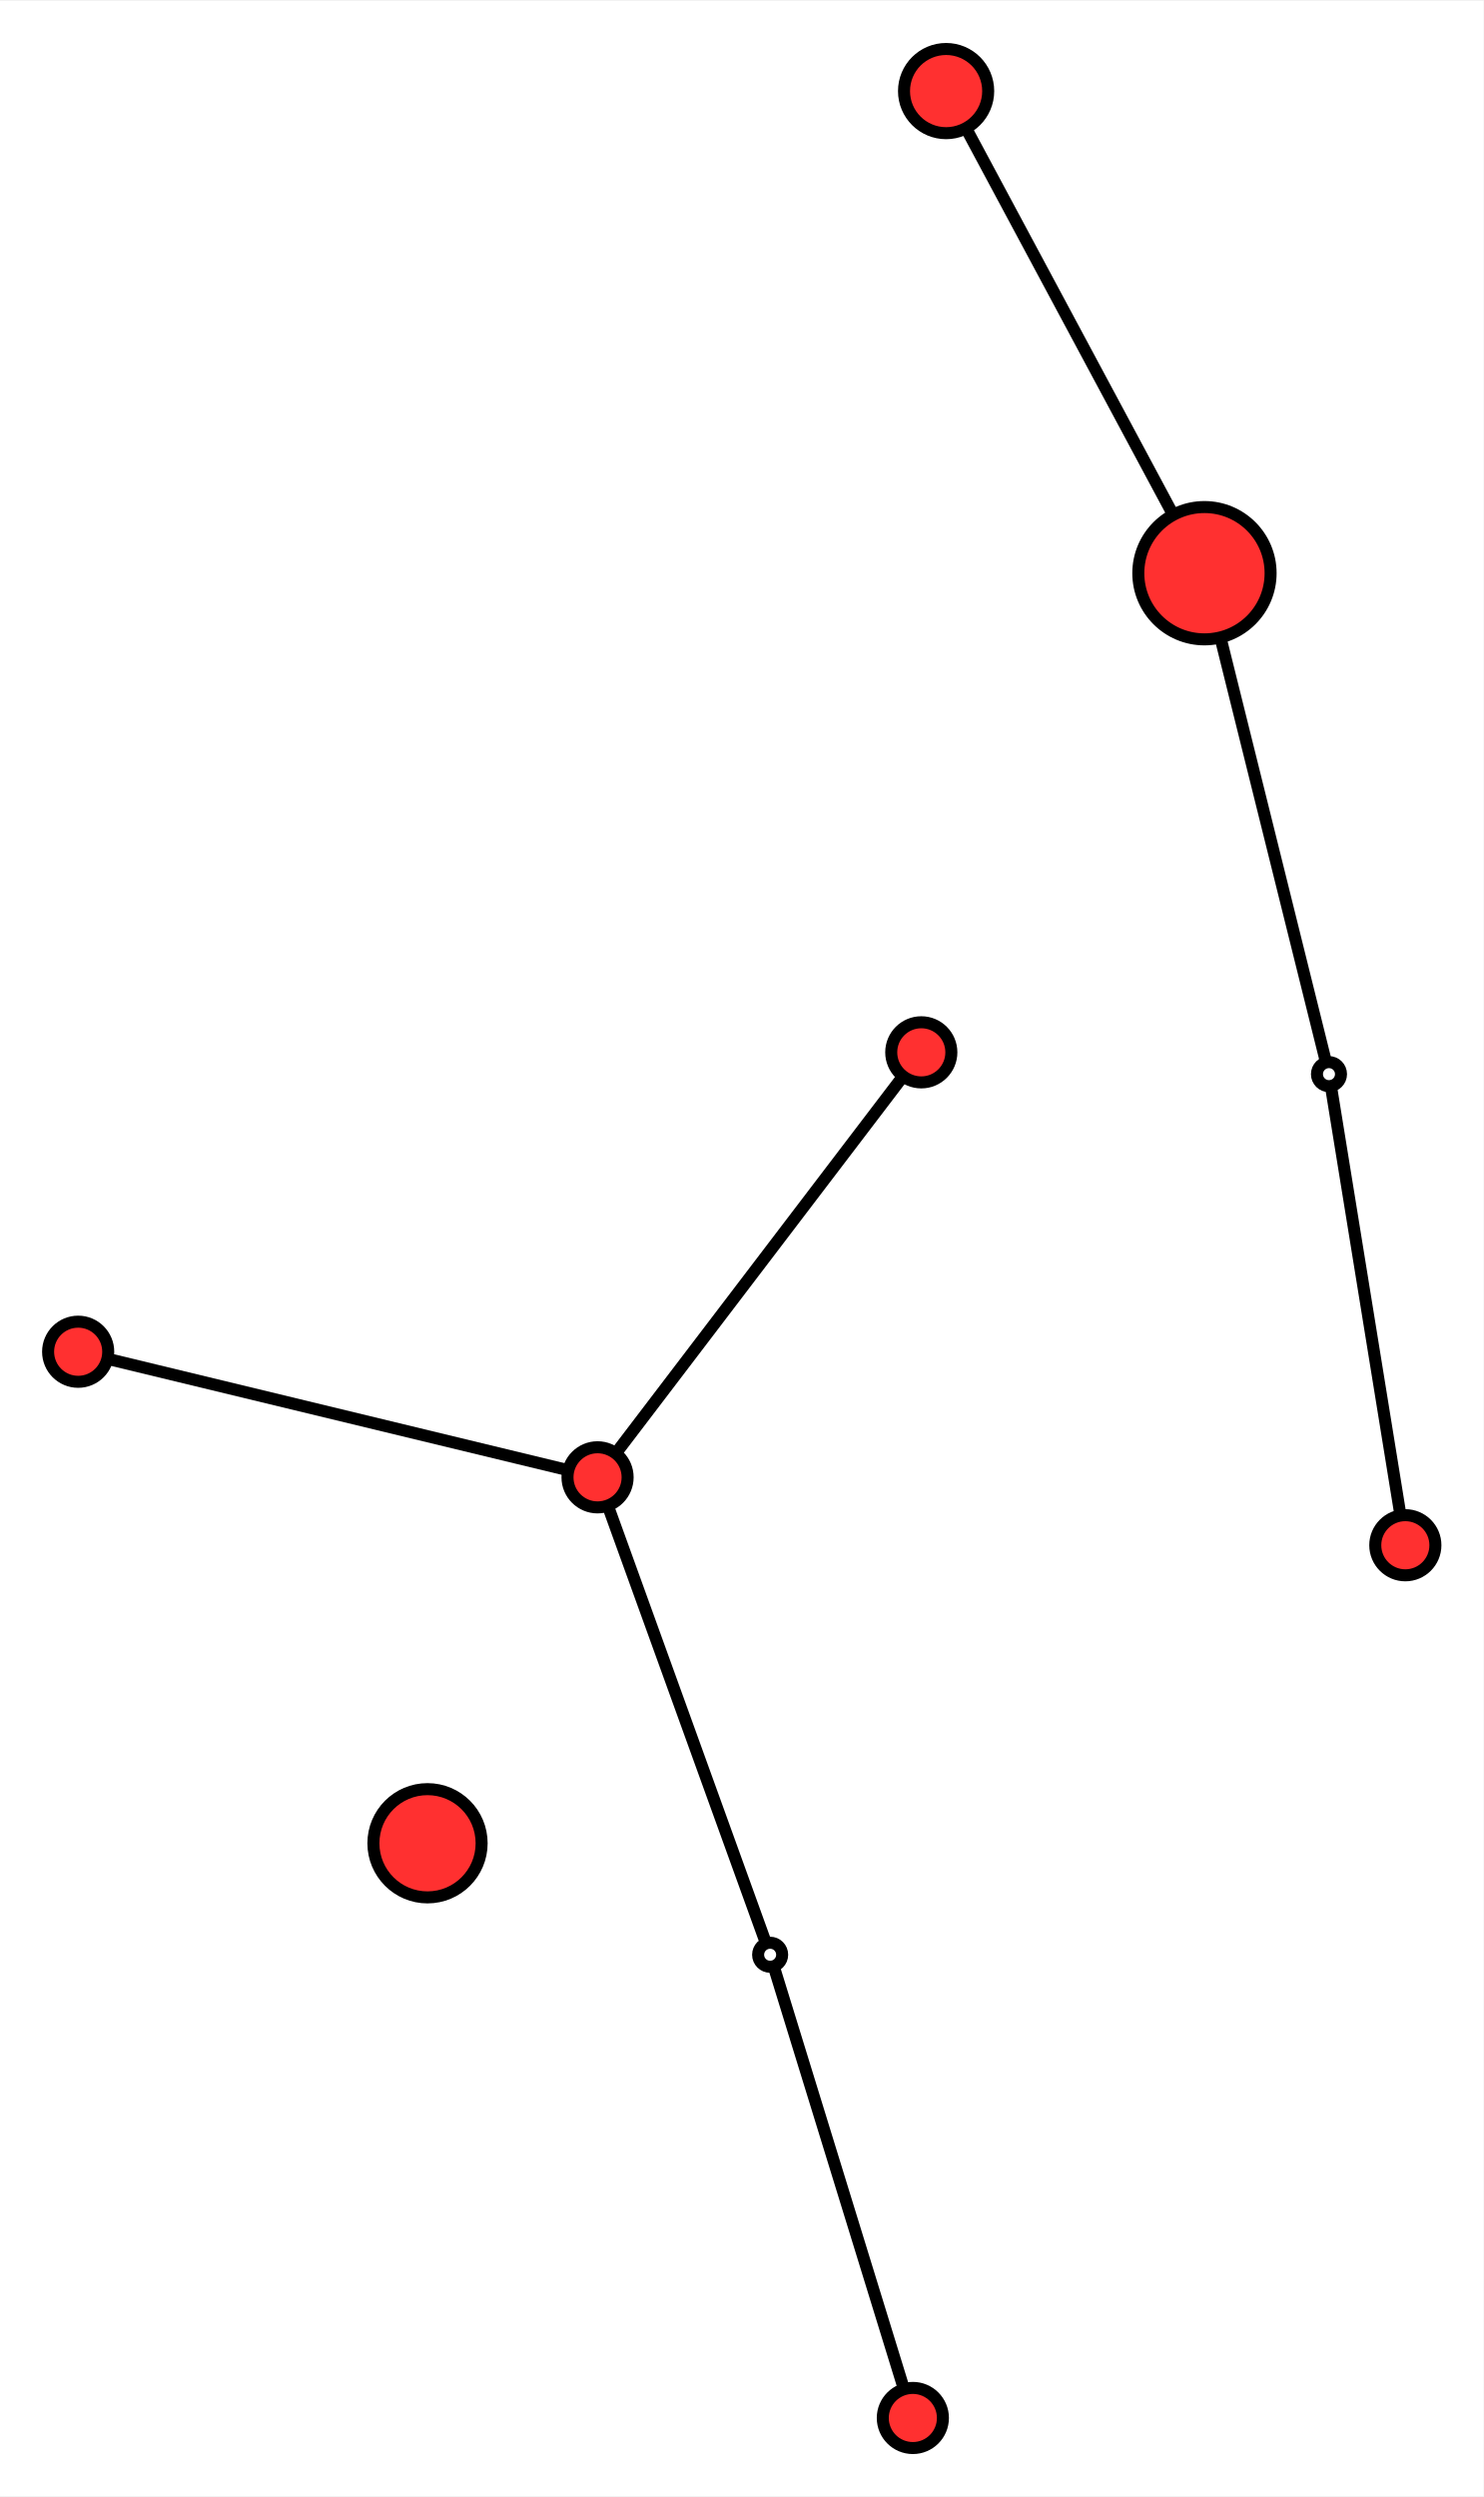
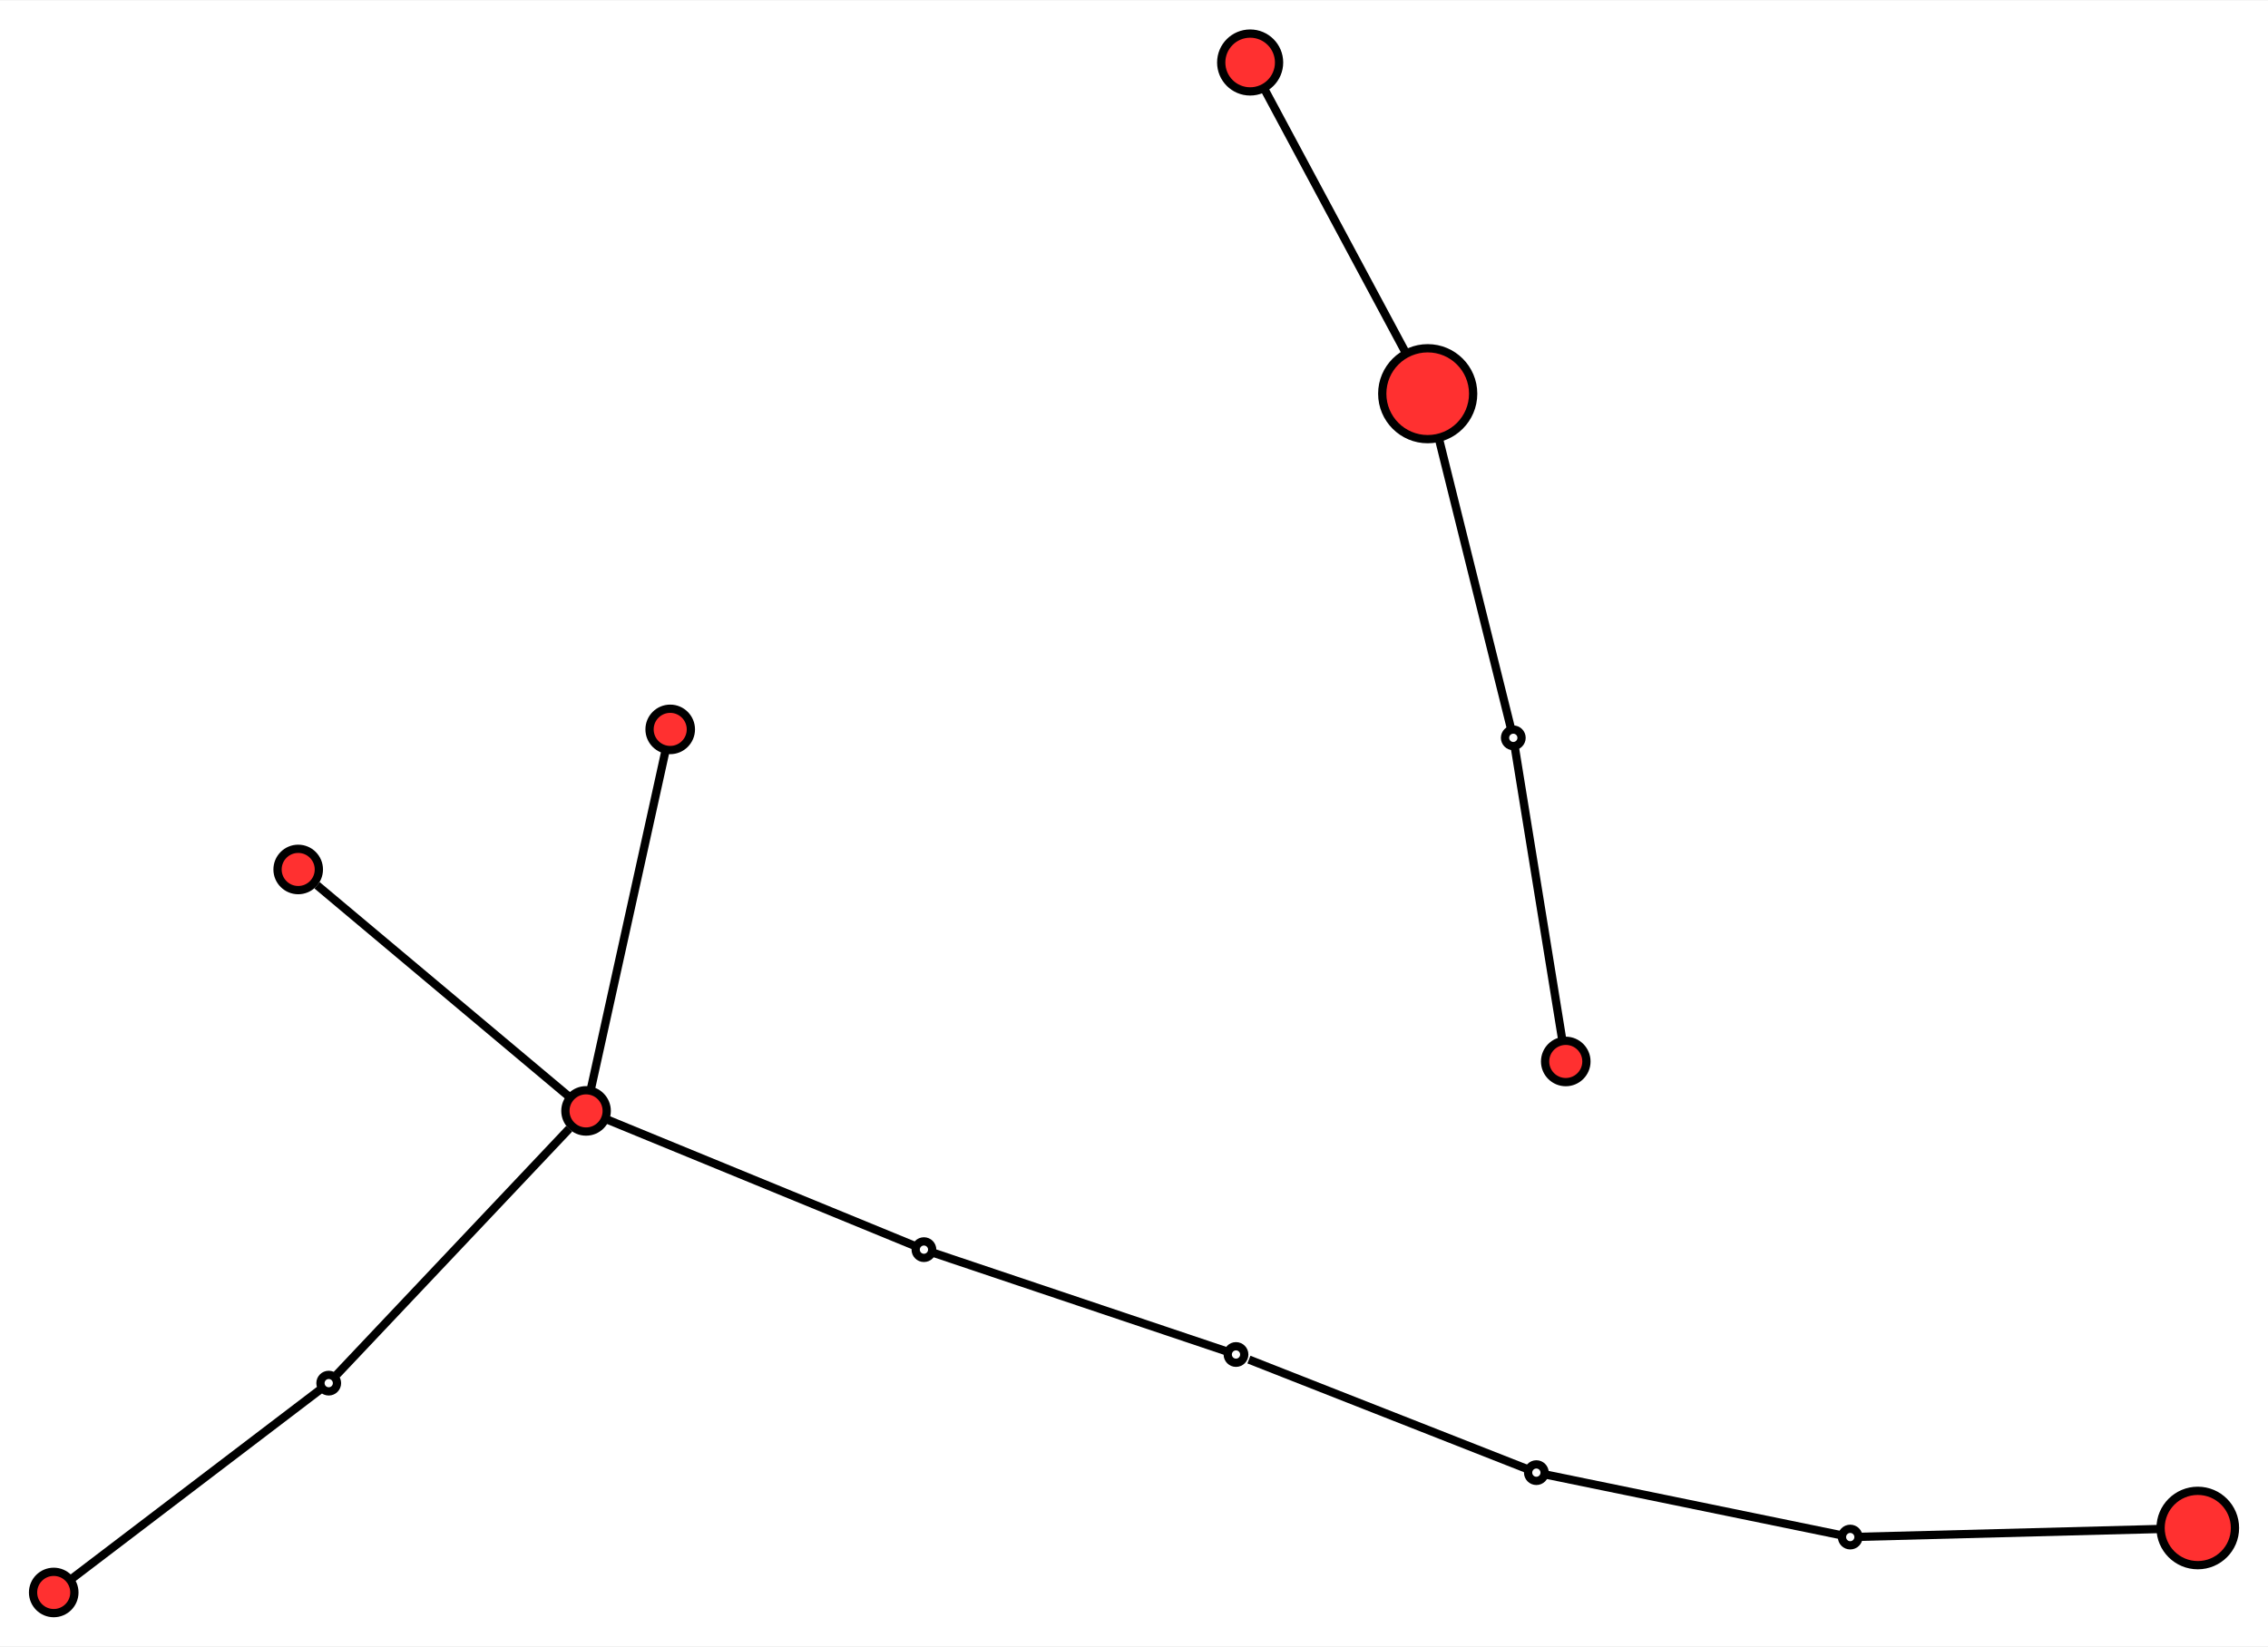
- <svg xmlns="http://www.w3.org/2000/svg" width="123pt" height="207pt" viewBox="0.00 0.00 123.36 207.46">
-   <g id="graph0" class="graph" transform="scale(1 1) rotate(0) translate(48.5496 140.18)">
-     <polygon fill="white" stroke="none" points="-48.55,67.283 -48.55,-140.18 74.81,-140.18 74.81,67.283 -48.55,67.283" />
+ <svg xmlns="http://www.w3.org/2000/svg" width="274pt" height="199pt" viewBox="0.00 0.00 274.41 199.17">
+   <g id="graph0" class="graph" transform="scale(1 1) rotate(0) translate(148.135 131.18)">
+     <polygon fill="white" stroke="none" points="-148.135,67.988 -148.135,-131.18 126.279,-131.18 126.279,67.988 -148.135,67.988" />
    <g id="node1" class="node">
-       <ellipse fill="#ff3030" stroke="black" cx="30.123" cy="-132.68" rx="3.5" ry="3.5" />
+       <ellipse fill="#ff3030" stroke="black" cx="3.123" cy="-123.68" rx="3.5" ry="3.5" />
    </g>
    <g id="node2" class="node">
-       <ellipse fill="#ff3030" stroke="black" cx="51.606" cy="-92.595" rx="5.5" ry="5.5" />
+       <ellipse fill="#ff3030" stroke="black" cx="24.606" cy="-83.595" rx="5.5" ry="5.5" />
    </g>
    <g id="edge1" class="edge">
-       <path fill="none" stroke="black" d="M31.809,-129.535C35.528,-122.595 44.461,-105.926 48.945,-97.56" />
+       <path fill="none" stroke="black" d="M4.809,-120.535C8.528,-113.595 17.461,-96.926 21.945,-88.56" />
    </g>
    <g id="node9" class="node">
-       <ellipse fill="white" stroke="black" cx="61.961" cy="-50.947" rx="1" ry="1" />
+       <ellipse fill="white" stroke="black" cx="34.961" cy="-41.947" rx="1" ry="1" />
    </g>
    <g id="edge2" class="edge">
-       <path fill="none" stroke="black" d="M52.96,-87.15C55.416,-77.272 60.465,-56.963 61.689,-52.04" />
+       <path fill="none" stroke="black" d="M25.96,-78.15C28.416,-68.272 33.465,-47.963 34.689,-43.04" />
    </g>
    <g id="node3" class="node">
-       <ellipse fill="#ff3030" stroke="black" cx="-42.05" cy="-27.866" rx="2.5" ry="2.5" />
+       <ellipse fill="#ff3030" stroke="black" cx="-112.055" cy="-26.015" rx="2.5" ry="2.5" />
    </g>
    <g id="node4" class="node">
-       <ellipse fill="#ff3030" stroke="black" cx="1.14" cy="-17.425" rx="2.5" ry="2.5" />
+       <ellipse fill="#ff3030" stroke="black" cx="-77.227" cy="3.205" rx="2.5" ry="2.5" />
    </g>
    <g id="edge4" class="edge">
-       <path fill="none" stroke="black" d="M-39.477,-27.244C-31.777,-25.383 -8.975,-19.87 -1.365,-18.031" />
+       <path fill="none" stroke="black" d="M-109.77,-24.098C-103.353,-18.715 -85.246,-3.523 -79.212,1.54" />
    </g>
    <g id="node6" class="node">
-       <ellipse fill="#ff3030" stroke="black" cx="28.06" cy="-52.76" rx="2.5" ry="2.5" />
+       <ellipse fill="#ff3030" stroke="black" cx="-67.045" cy="-42.968" rx="2.5" ry="2.5" />
    </g>
    <g id="edge7" class="edge">
-       <path fill="none" stroke="black" d="M2.907,-19.744C7.866,-26.254 21.862,-44.624 26.526,-50.746" />
+       <path fill="none" stroke="black" d="M-76.679,0.723C-74.928,-7.22 -69.471,-31.97 -67.646,-40.243" />
    </g>
    <g id="node10" class="node">
-       <ellipse fill="white" stroke="black" cx="15.491" cy="22.269" rx="1" ry="1" />
+       <ellipse fill="white" stroke="black" cx="-108.362" cy="36.153" rx="1" ry="1" />
    </g>
    <g id="edge5" class="edge">
-       <path fill="none" stroke="black" d="M2.082,-14.821C4.876,-7.094 13.047,15.508 15.046,21.037" />
+       <path fill="none" stroke="black" d="M-79.27,5.367C-85.331,11.781 -103.059,30.541 -107.396,35.131" />
+     </g>
+     <g id="node11" class="node">
+       <ellipse fill="white" stroke="black" cx="-36.347" cy="19.996" rx="1" ry="1" />
+     </g>
+     <g id="edge8" class="edge">
+       <path fill="none" stroke="black" d="M-74.545,4.307C-66.587,7.575 -43.31,17.136 -37.615,19.475" />
    </g>
    <g id="node5" class="node">
-       <ellipse fill="#ff3030" stroke="black" cx="27.358" cy="60.783" rx="2.5" ry="2.5" />
+       <ellipse fill="#ff3030" stroke="black" cx="-141.635" cy="61.488" rx="2.5" ry="2.5" />
    </g>
    <g id="node7" class="node">
-       <ellipse fill="#ff3030" stroke="black" cx="-13" cy="13" rx="4.5" ry="4.5" />
+       <ellipse fill="#ff3030" stroke="black" cx="117.779" cy="53.685" rx="4.5" ry="4.5" />
    </g>
    <g id="node8" class="node">
-       <ellipse fill="#ff3030" stroke="black" cx="68.31" cy="-11.778" rx="2.5" ry="2.5" />
+       <ellipse fill="#ff3030" stroke="black" cx="41.31" cy="-2.778" rx="2.5" ry="2.5" />
    </g>
    <g id="edge3" class="edge">
-       <path fill="none" stroke="black" d="M62.172,-49.644C63.084,-44.016 66.695,-21.741 67.909,-14.25" />
+       <path fill="none" stroke="black" d="M35.172,-40.644C36.084,-35.016 39.695,-12.741 40.91,-5.25" />
    </g>
    <g id="edge6" class="edge">
-       <path fill="none" stroke="black" d="M15.886,23.55C17.591,29.084 24.339,50.986 26.609,58.352" />
+       <path fill="none" stroke="black" d="M-109.185,36.779C-113.428,40.01 -132.897,54.835 -139.465,59.835" />
+     </g>
+     <g id="node12" class="node">
+       <ellipse fill="white" stroke="black" cx="1.411" cy="32.688" rx="1" ry="1" />
+     </g>
+     <g id="edge9" class="edge">
+       <path fill="none" stroke="black" d="M-35.09,20.419C-29.358,22.346 -5.711,30.294 0.111,32.252" />
+     </g>
+     <g id="node13" class="node">
+       <ellipse fill="white" stroke="black" cx="37.753" cy="46.985" rx="1" ry="1" />
+     </g>
+     <g id="edge10" class="edge">
+       <path fill="none" stroke="black" d="M2.972,33.303C9.059,35.697 31.123,44.377 36.544,46.509" />
+     </g>
+     <g id="node14" class="node">
+       <ellipse fill="white" stroke="black" cx="75.728" cy="54.782" rx="1" ry="1" />
+     </g>
+     <g id="edge11" class="edge">
+       <path fill="none" stroke="black" d="M39.017,47.244C44.782,48.428 68.566,53.311 74.421,54.514" />
+     </g>
+     <g id="edge12" class="edge">
+       <path fill="none" stroke="black" d="M76.768,54.755C81.776,54.624 103.571,54.056 113.189,53.805" />
    </g>
  </g>
</svg>
